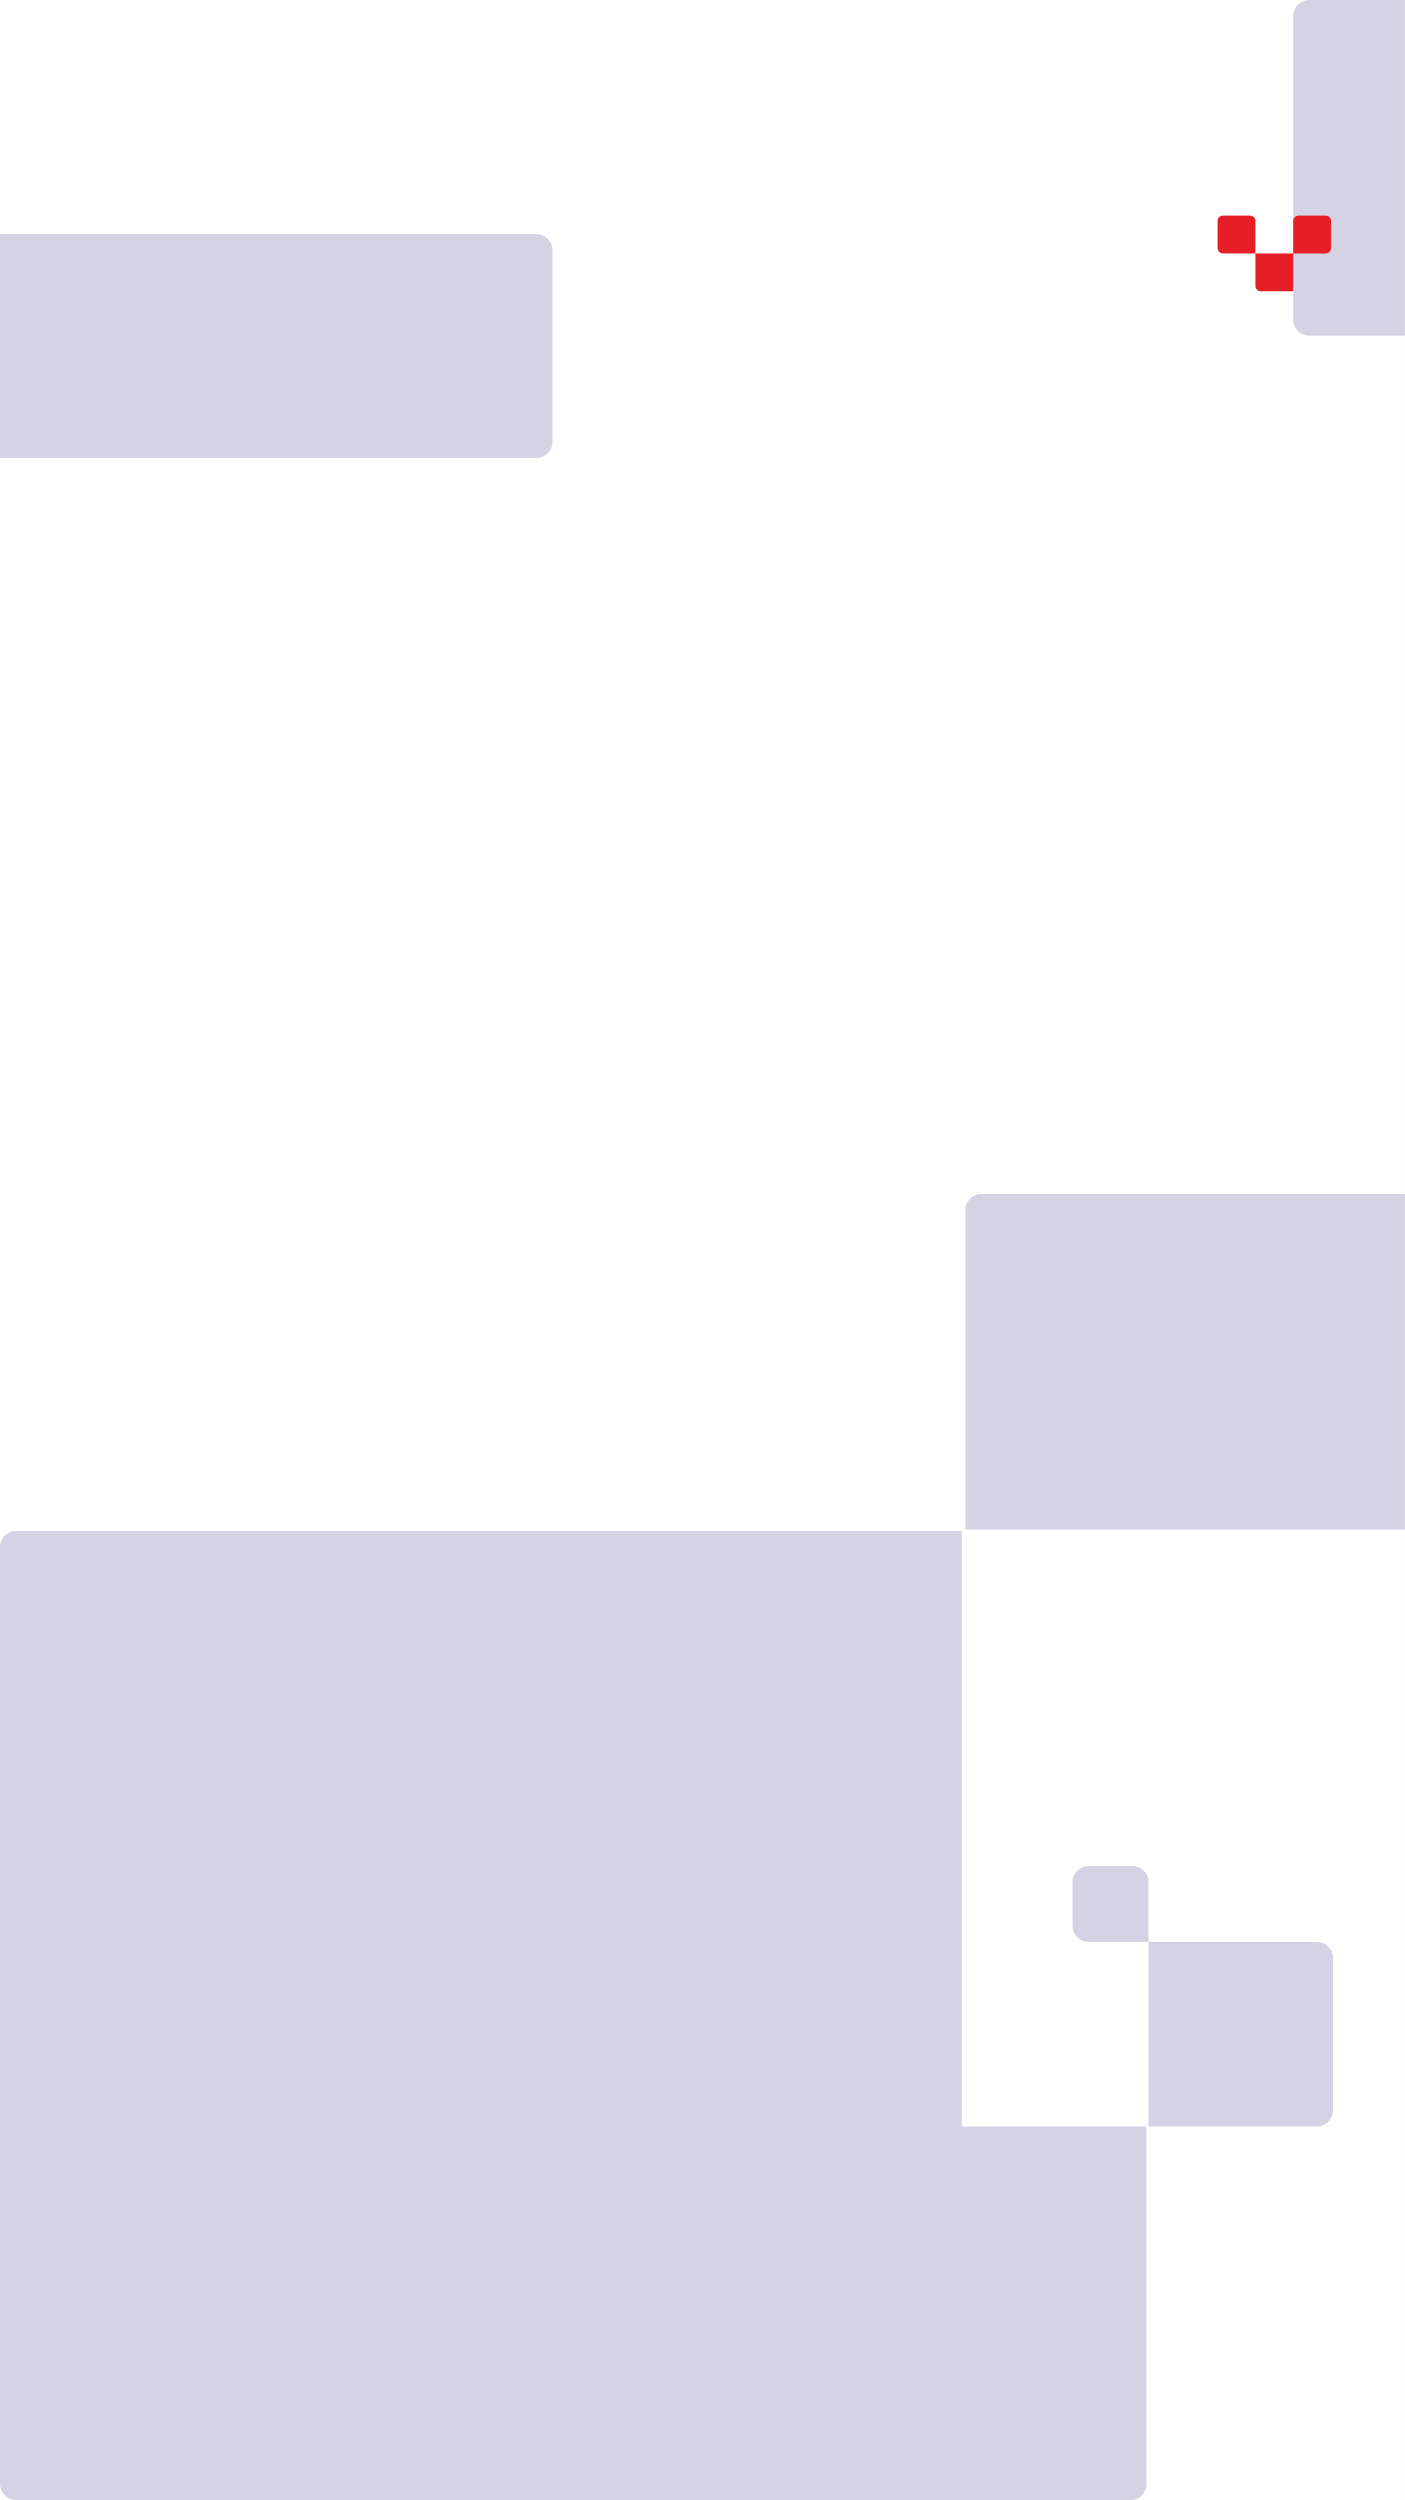
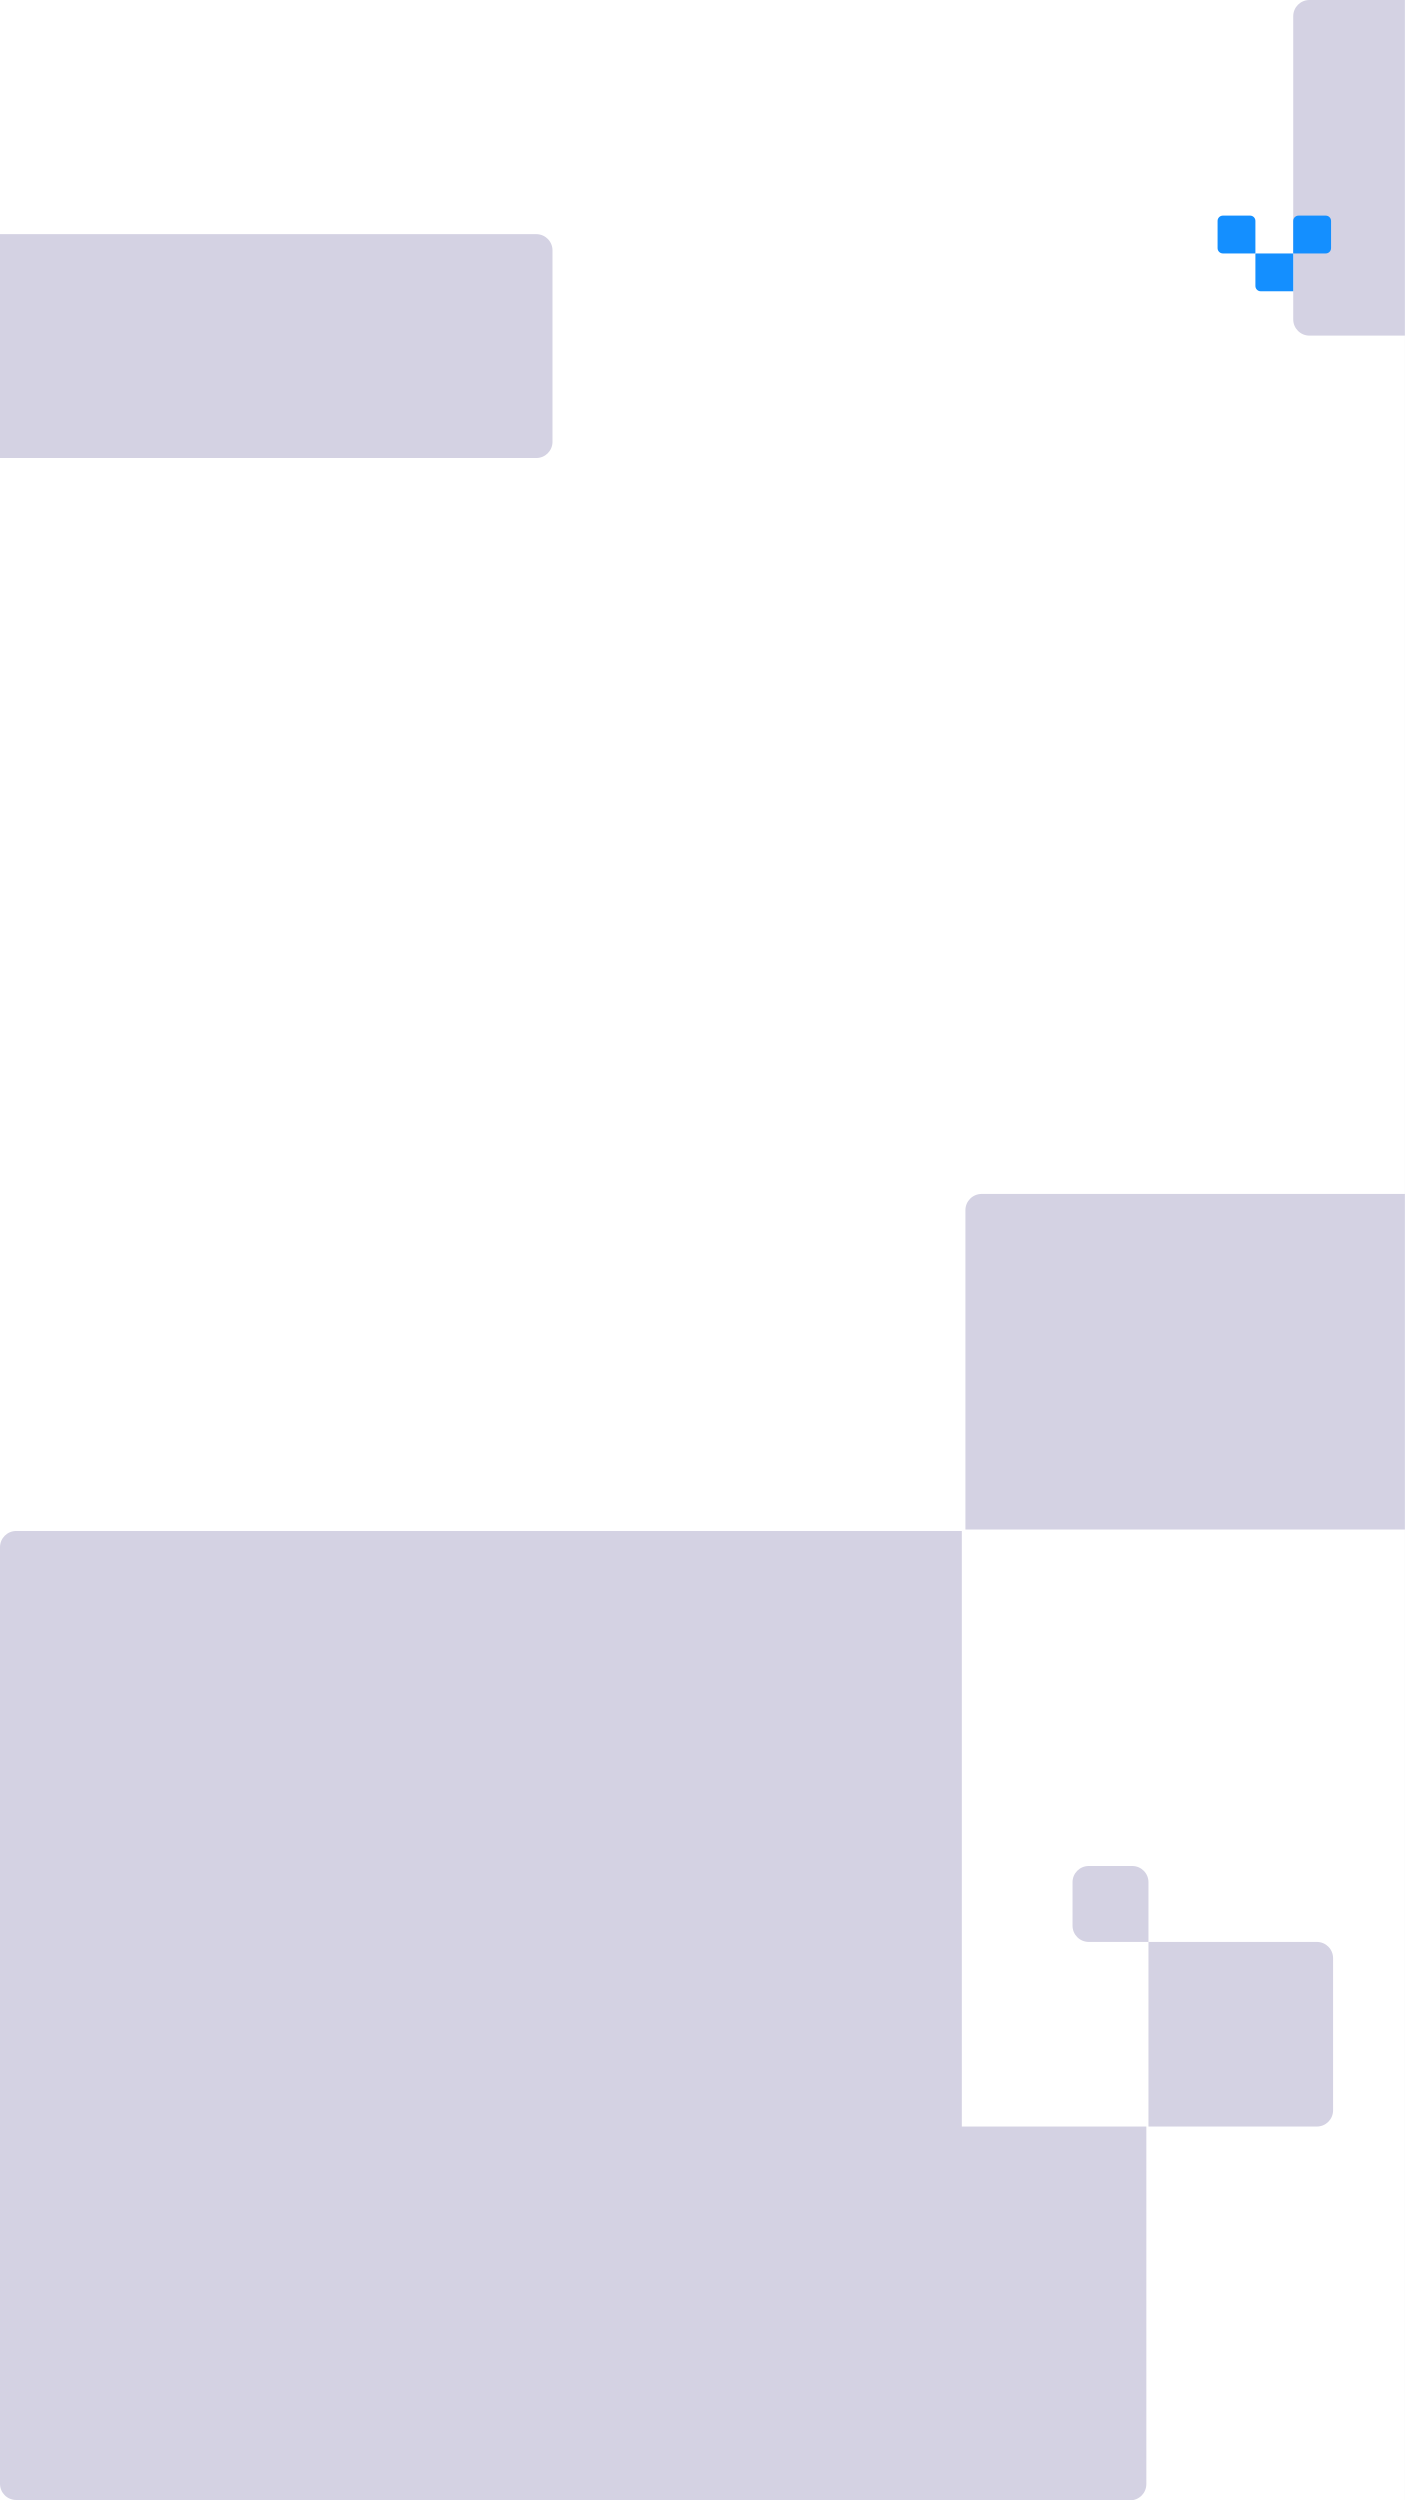
<svg xmlns="http://www.w3.org/2000/svg" width="390" height="694" viewBox="0 0 390 694" fill="none">
  <g clip-path="url(#clip0_1391_441)">
    <rect width="390" height="694" fill="white" />
    <path d="M153.373 122.647V69.5C153.373 67.015 151.358 65 148.873 65H-41.502C-42.331 65 -43.002 65.672 -43.002 66.5V125.647C-43.002 126.476 -42.331 127.147 -41.502 127.147L148.873 127.147C151.358 127.147 153.373 125.133 153.373 122.647Z" fill="#D4D2E3" />
    <path d="M318.815 522.5V539.08H302.235C299.75 539.08 297.735 537.065 297.735 534.58L297.735 522.5C297.735 520.015 299.75 518 302.235 518H314.315C316.801 518 318.815 520.015 318.815 522.5Z" fill="#D4D2E3" />
    <path d="M365.563 590.326H318.815V539.079H365.562C368.048 539.079 370.062 541.094 370.062 543.579V585.826C370.062 588.311 368.048 590.326 365.563 590.326Z" fill="#D4D2E3" />
    <path d="M318.225 590.327V689.594C318.225 692.079 316.21 694.094 313.725 694.094H215V590.327H318.225Z" fill="#D4D2E3" />
    <path d="M514.429 0L363.5 -1.27506e-05C361.015 -1.29606e-05 359 2.015 359 4.5L359 88.668C359 91.153 361.015 93.168 363.5 93.168L514.429 93.168L514.429 0Z" fill="#D4D2E3" />
    <path d="M268 424.605L418.929 424.605C421.414 424.605 423.428 422.591 423.428 420.105L423.428 335.938C423.428 333.452 421.414 331.438 418.928 331.438H272.5C270.015 331.438 268 333.452 268 335.938L268 424.605Z" fill="#D4D2E3" />
-     <path d="M368.032 59.855C368.843 59.855 369.5 60.513 369.5 61.323L369.5 68.888C369.5 69.698 368.843 70.356 368.032 70.356L359 70.356L359 61.323C359 60.513 359.657 59.855 360.468 59.855L368.032 59.855Z" fill="#E61E25" />
-     <path d="M339.468 70.356C338.657 70.356 338 69.698 338 68.888L338 61.323C338 60.513 338.657 59.855 339.468 59.855L347.032 59.855C347.843 59.855 348.5 60.513 348.5 61.323L348.5 70.356L339.468 70.356Z" fill="#E61E25" />
-     <path d="M349.968 80.856C349.157 80.856 348.5 80.198 348.5 79.388L348.5 70.356L359 70.356L359 80.856L349.968 80.856Z" fill="#E61E25" />
+     <path d="M368.032 59.855C368.843 59.855 369.5 60.513 369.5 61.323L369.5 68.888C369.5 69.698 368.843 70.356 368.032 70.356L359 70.356L359 61.323C359 60.513 359.657 59.855 360.468 59.855L368.032 59.855Z" fill="#148FFF" />
+     <path d="M339.468 70.356C338.657 70.356 338 69.698 338 68.888L338 61.323C338 60.513 338.657 59.855 339.468 59.855L347.032 59.855C347.843 59.855 348.5 60.513 348.5 61.323L348.5 70.356L339.468 70.356Z" fill="#148FFF" />
+     <path d="M349.968 80.856C349.157 80.856 348.5 80.198 348.5 79.388L348.5 70.356L359 70.356L359 80.856L349.968 80.856Z" fill="#148FFF" />
    <path d="M4.5 694C2.015 694 -8.80662e-08 691.985 -1.96701e-07 689.5L-1.15617e-05 429.5C-1.16703e-05 427.015 2.015 425 4.5 425L267 425L267 689.5C267 691.985 264.985 694 262.5 694L4.5 694Z" fill="#D4D2E3" />
  </g>
  <defs>
    <clipPath id="clip0_1391_441">
      <rect width="390" height="694" fill="white" />
    </clipPath>
  </defs>
</svg>
